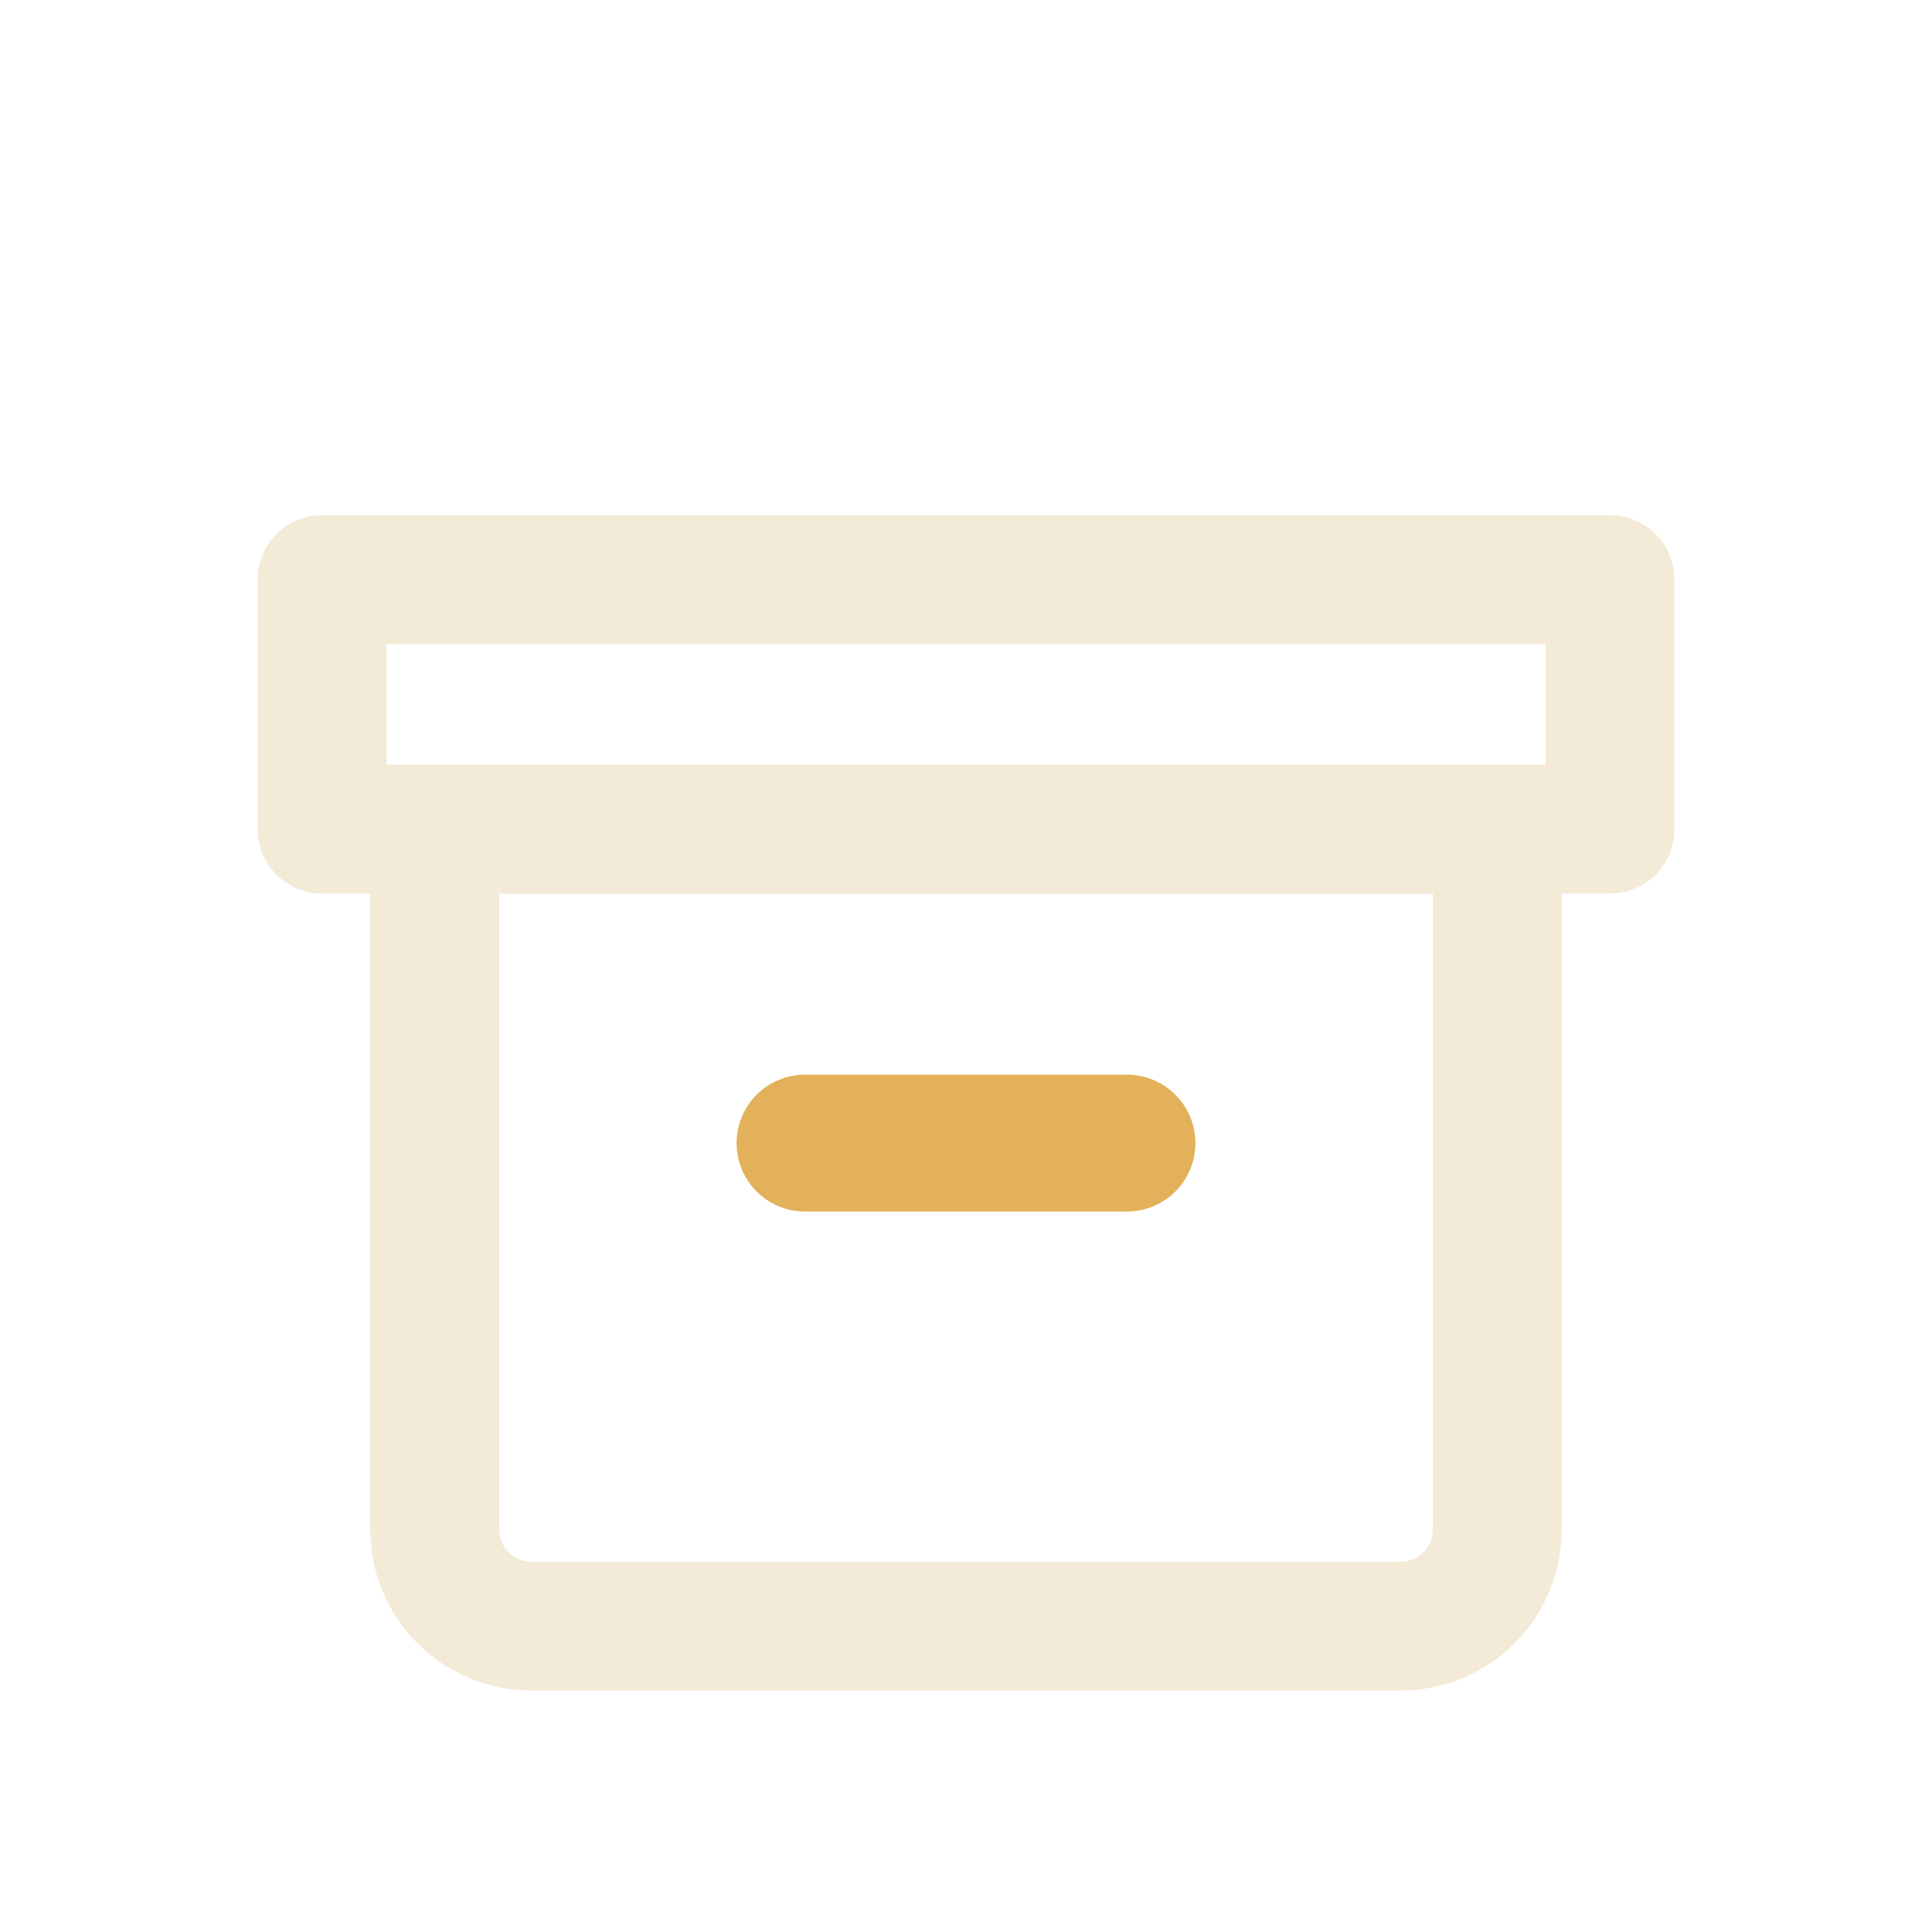
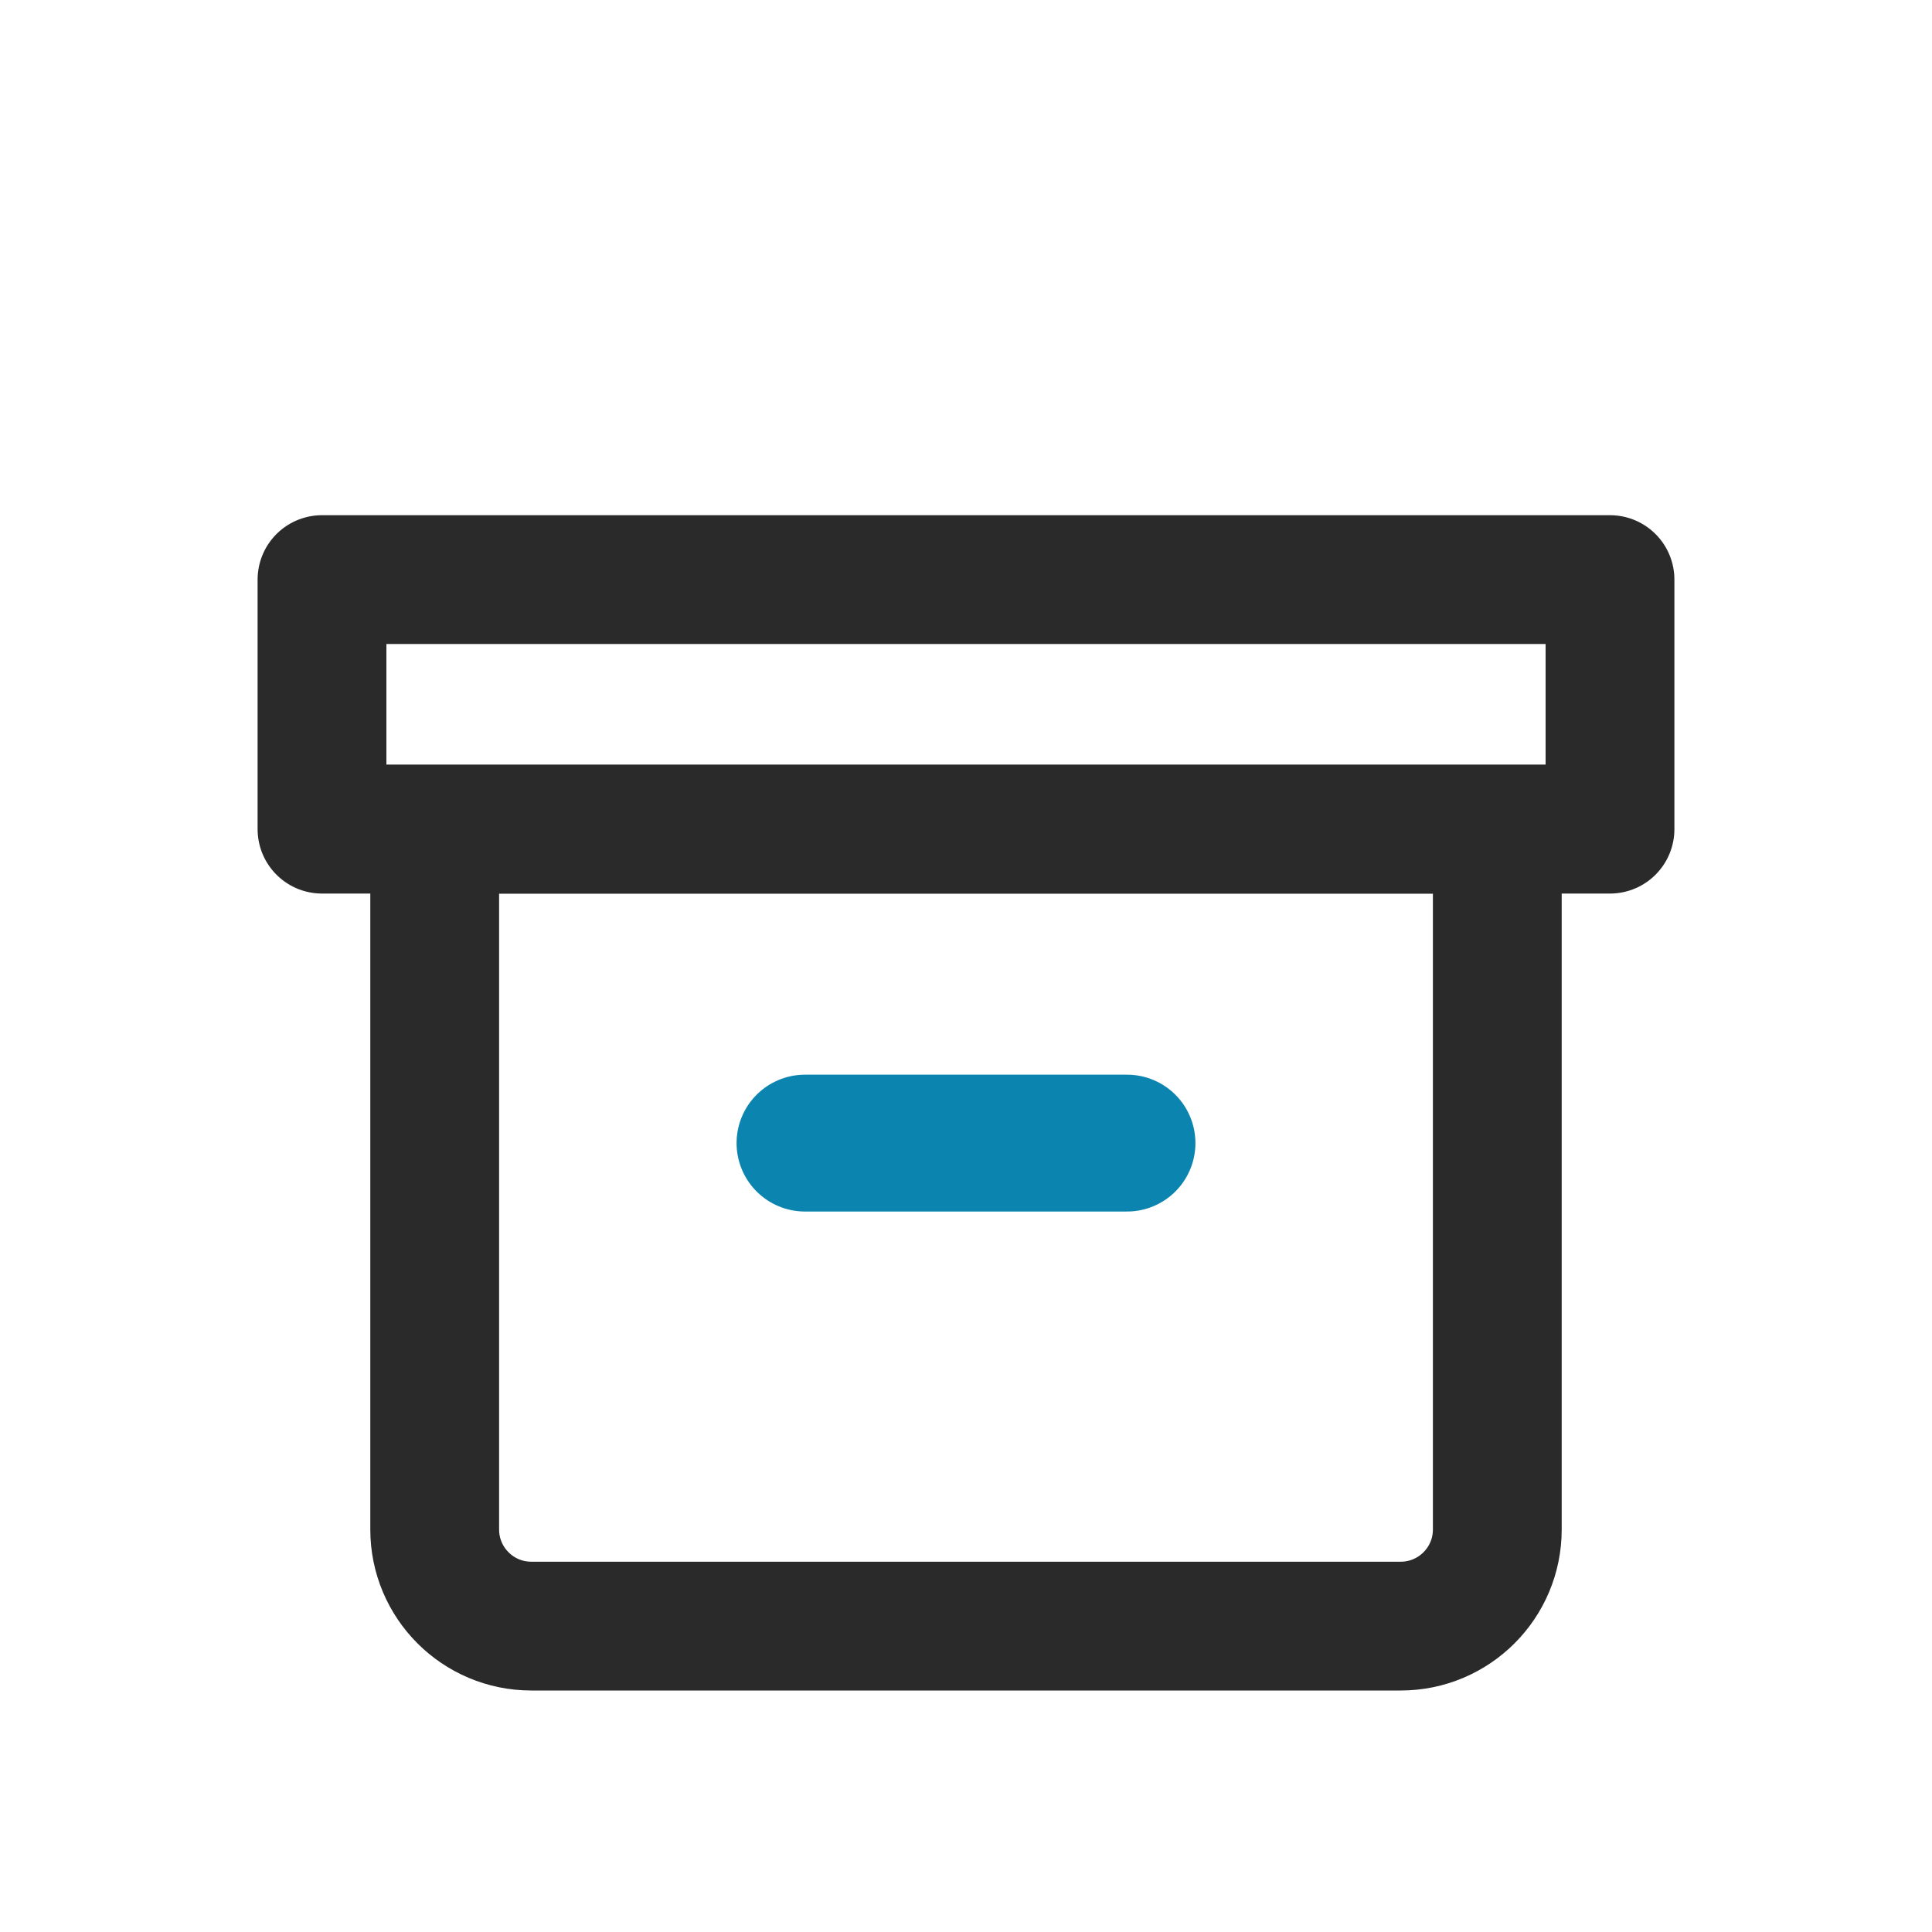
<svg xmlns="http://www.w3.org/2000/svg" viewBox="0 0 24 24" fill="none">
-   <path d="M4 7.2h16v3.1H4z" stroke="#f3ead7" stroke-width="1.6" stroke-linejoin="round" />
-   <path d="M5.4 10.3h13.2V19a1.2 1.2 0 0 1-1.2 1.2H6.6A1.2 1.2 0 0 1 5.4 19v-8.7z" stroke="#f3ead7" stroke-width="1.6" />
-   <path d="M10 14.2h4" stroke="#e2b15a" stroke-width="1.7" stroke-linecap="round" />
+   <path d="M4 7.2h16v3.1H4z" stroke="#2a2a2a" stroke-width="1.6" stroke-linejoin="round" />
+   <path d="M5.4 10.3h13.2V19a1.2 1.2 0 0 1-1.2 1.2H6.6A1.2 1.2 0 0 1 5.4 19v-8.7z" stroke="#2a2a2a" stroke-width="1.6" />
+   <path d="M10 14.2h4" stroke="#0b84af" stroke-width="1.7" stroke-linecap="round" />
</svg>
